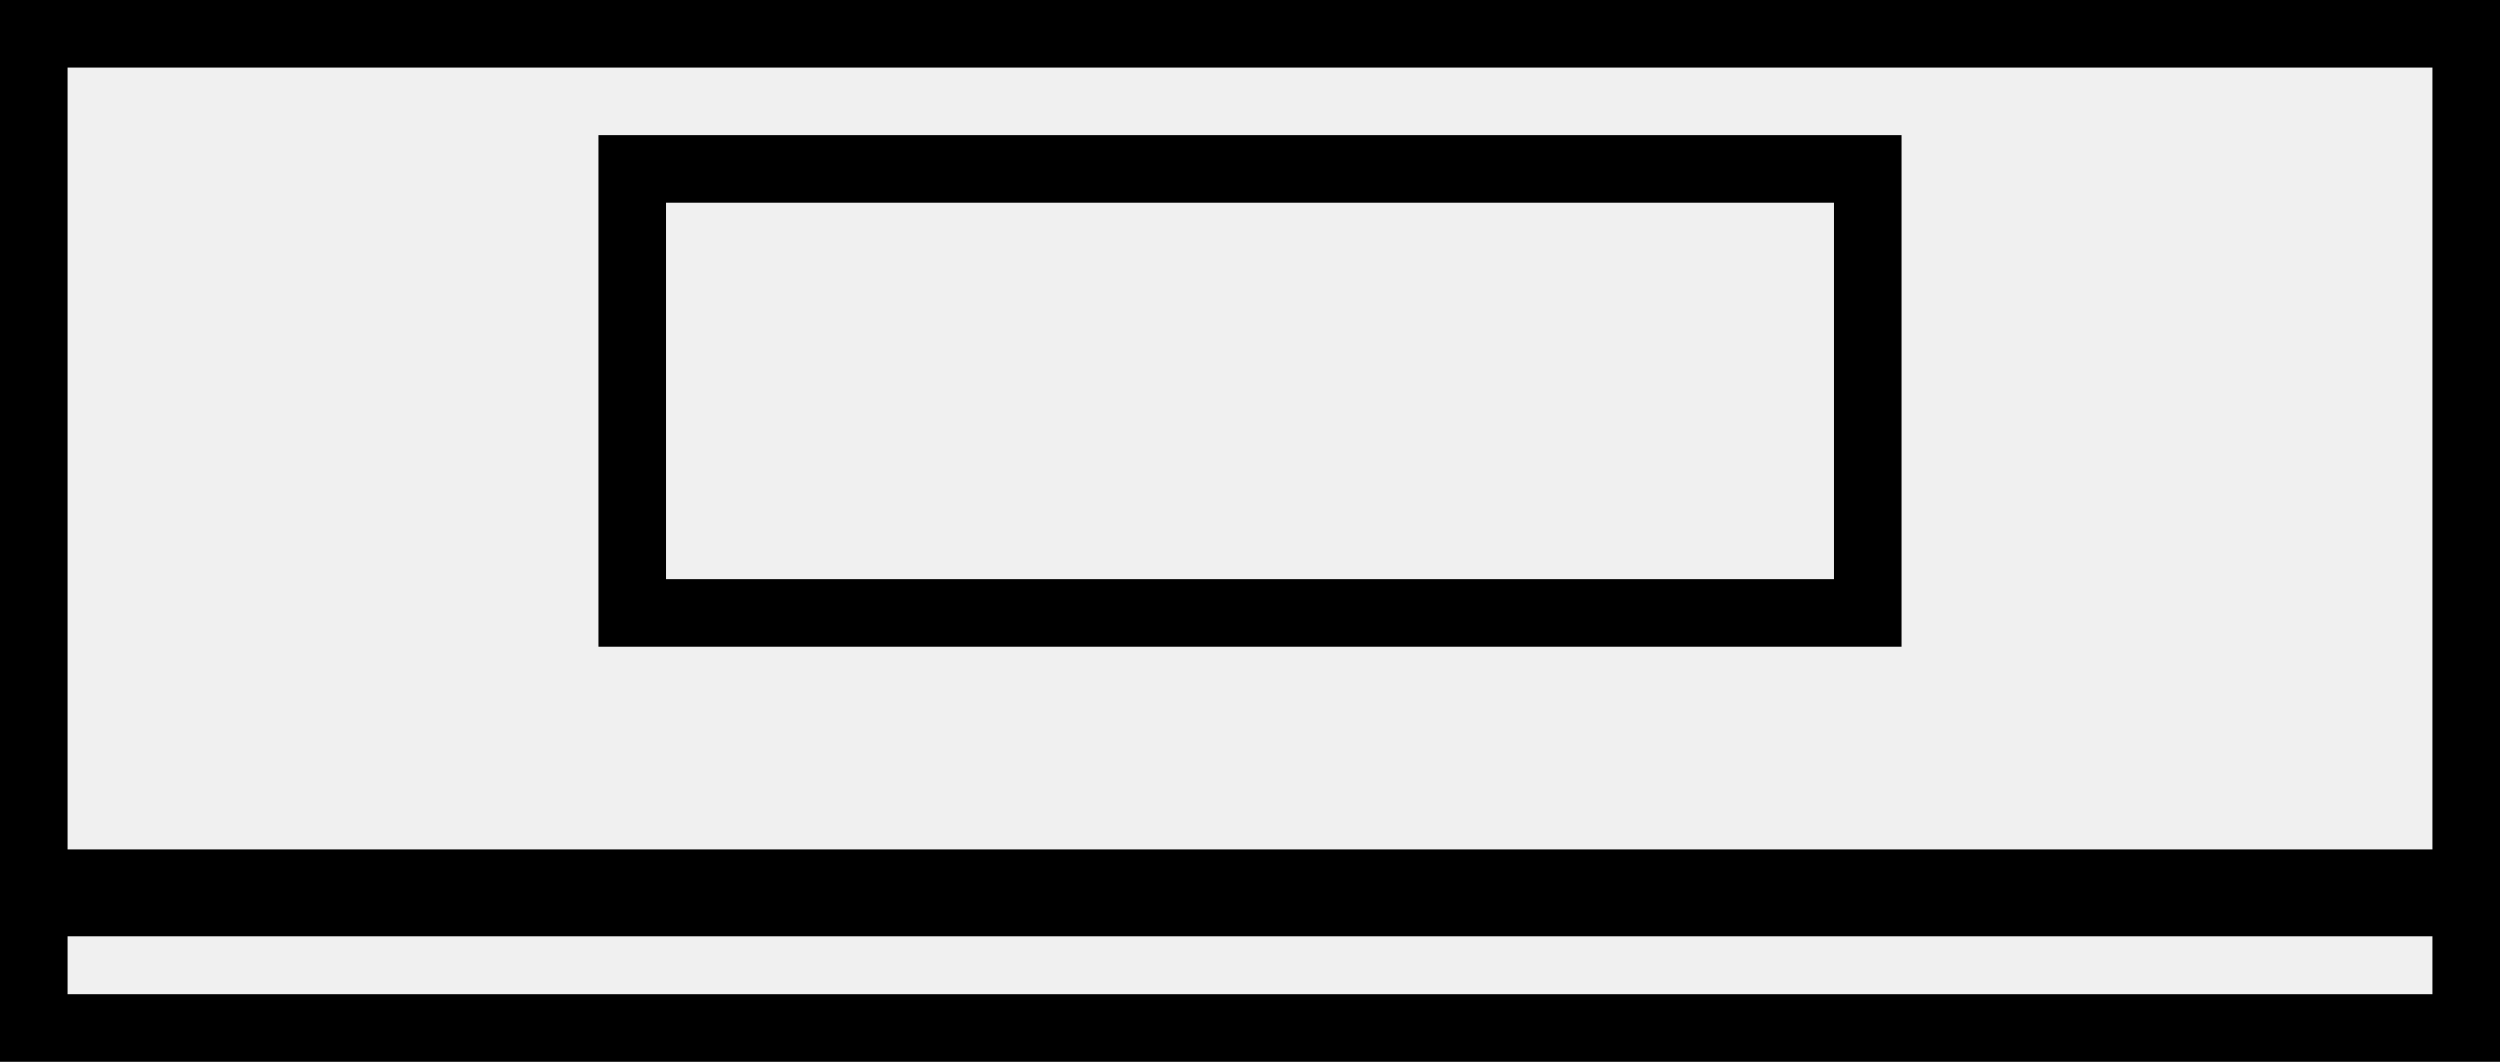
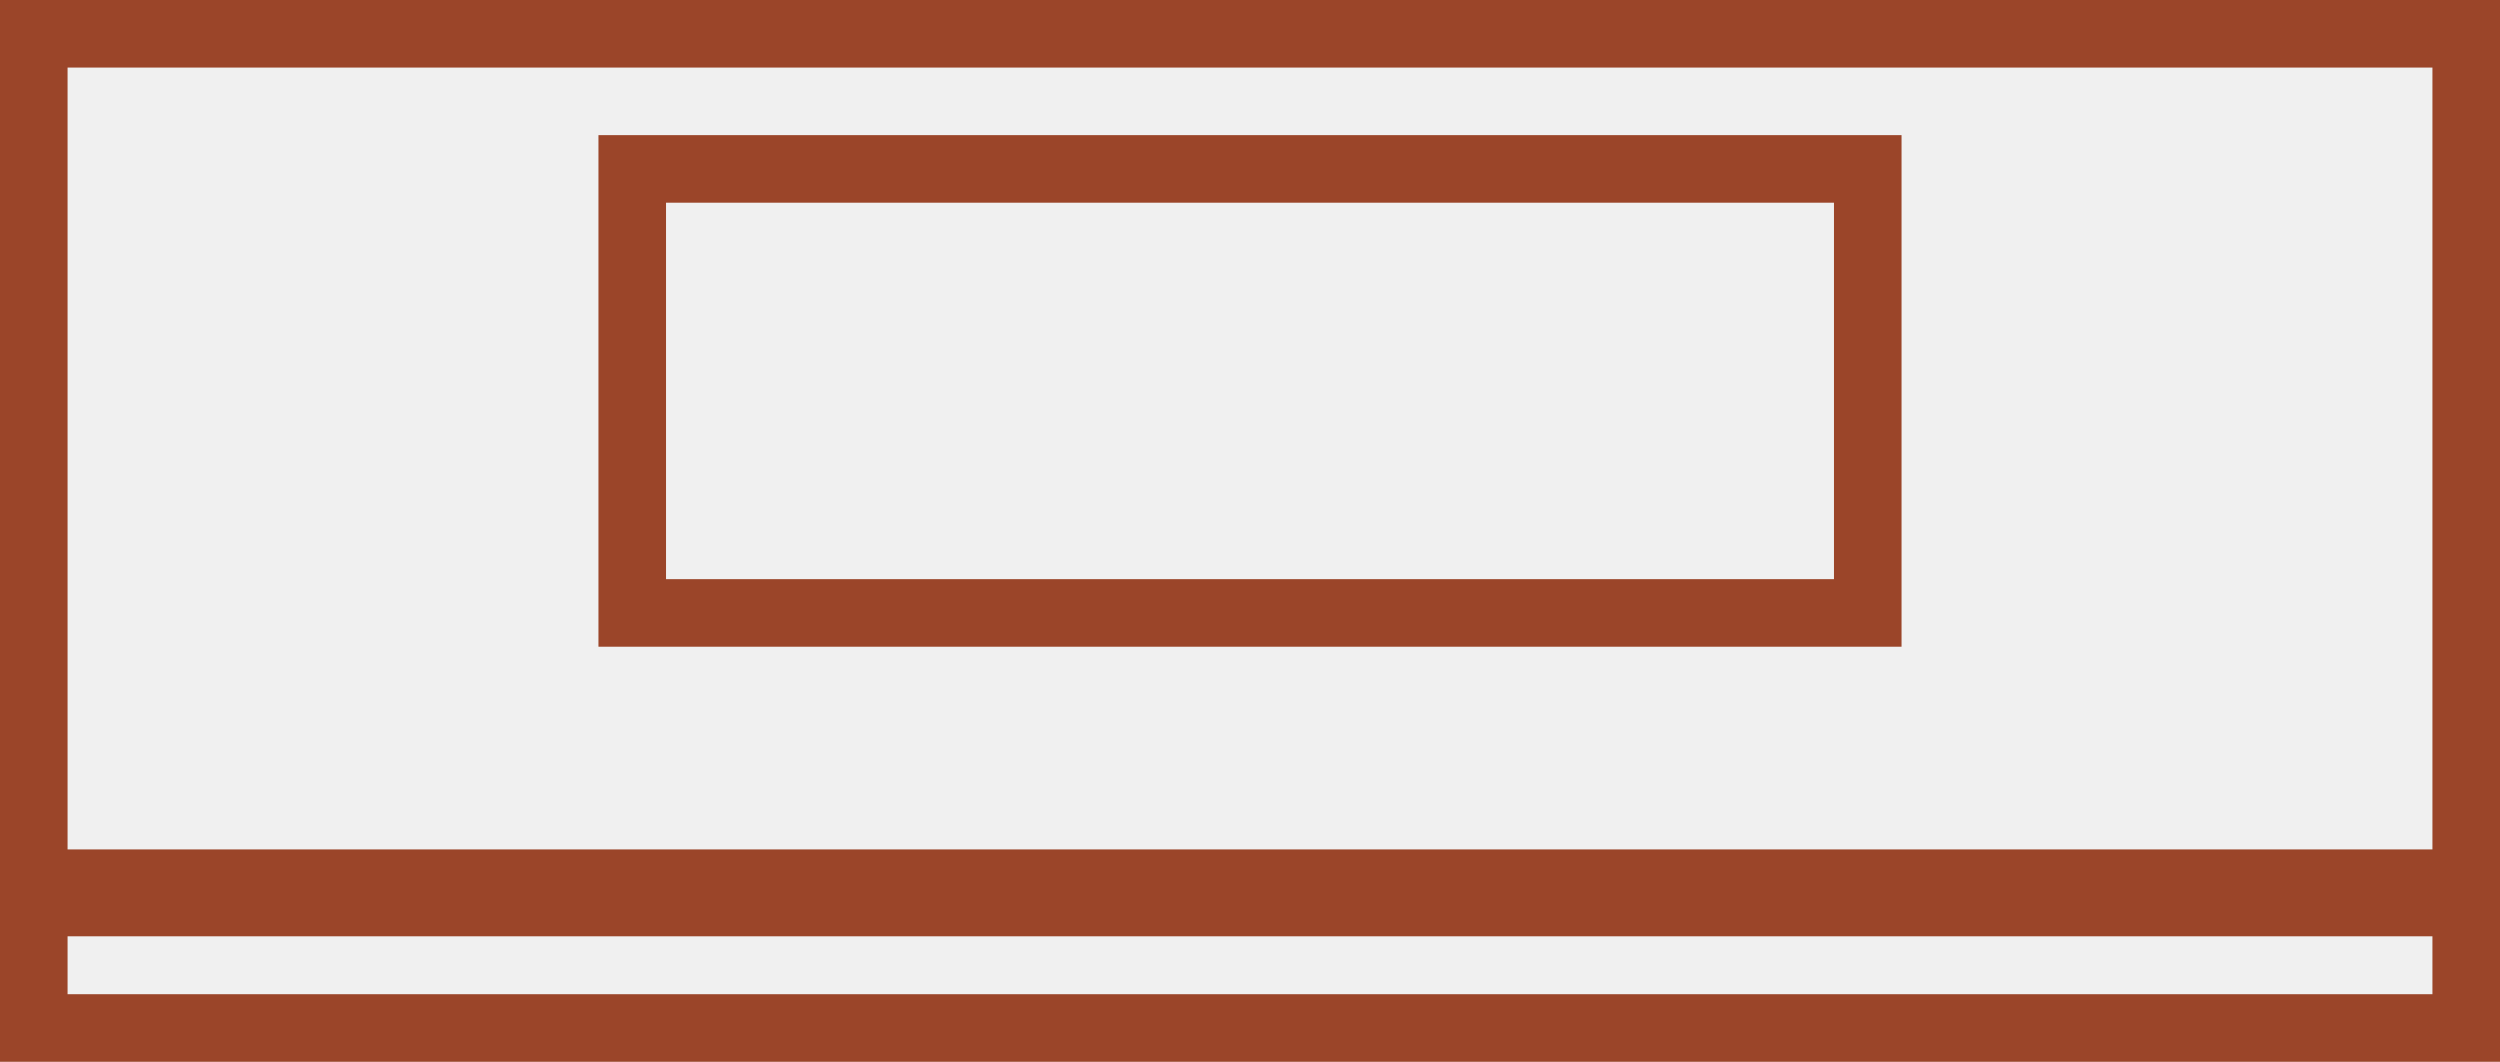
<svg xmlns="http://www.w3.org/2000/svg" width="259" height="110" viewBox="0 0 259 110" fill="none">
  <mask id="path-1-inside-1_9_138" fill="white">
    <path fill-rule="evenodd" clip-rule="evenodd" d="M259 0H0V95H259V0ZM190 21H69V60H190V21Z" />
  </mask>
-   <path d="M0 0V-7H-7V0H0ZM259 0H266V-7H259V0ZM0 95H-7V102H0V95ZM259 95V102H266V95H259ZM69 21V14H62V21H69ZM190 21H197V14H190V21ZM69 60H62V67H69V60ZM190 60V67H197V60H190ZM0 7H259V-7H0V7ZM7 95V0H-7V95H7ZM259 88H0V102H259V88ZM252 0V95H266V0H252ZM69 28H190V14H69V28ZM76 60V21H62V60H76ZM190 53H69V67H190V53ZM183 21V60H197V21H183Z" fill="black" mask="url(#path-1-inside-1_9_138)" />
-   <rect x="3.5" y="93.5" width="252" height="13" stroke="black" stroke-width="7" />
+   <path d="M0 0V-7H-7V0H0ZM259 0H266V-7H259V0ZM0 95H-7V102H0V95ZM259 95V102H266V95H259ZM69 21V14H62V21H69ZM190 21H197V14H190V21ZM69 60H62V67H69V60ZM190 60V67H197V60H190ZM0 7H259V-7H0V7ZM7 95V0H-7V95H7ZM259 88H0V102H259V88ZM252 0V95H266V0H252ZM69 28H190V14H69V28ZM76 60V21H62V60H76ZM190 53H69V67H190V53ZM183 21V60H197V21H183Z" fill="#9B4529" mask="url(#path-1-inside-1_9_138)" />
+   <rect x="3.5" y="93.5" width="252" height="13" stroke="#9B4529" stroke-width="7" />
</svg>
